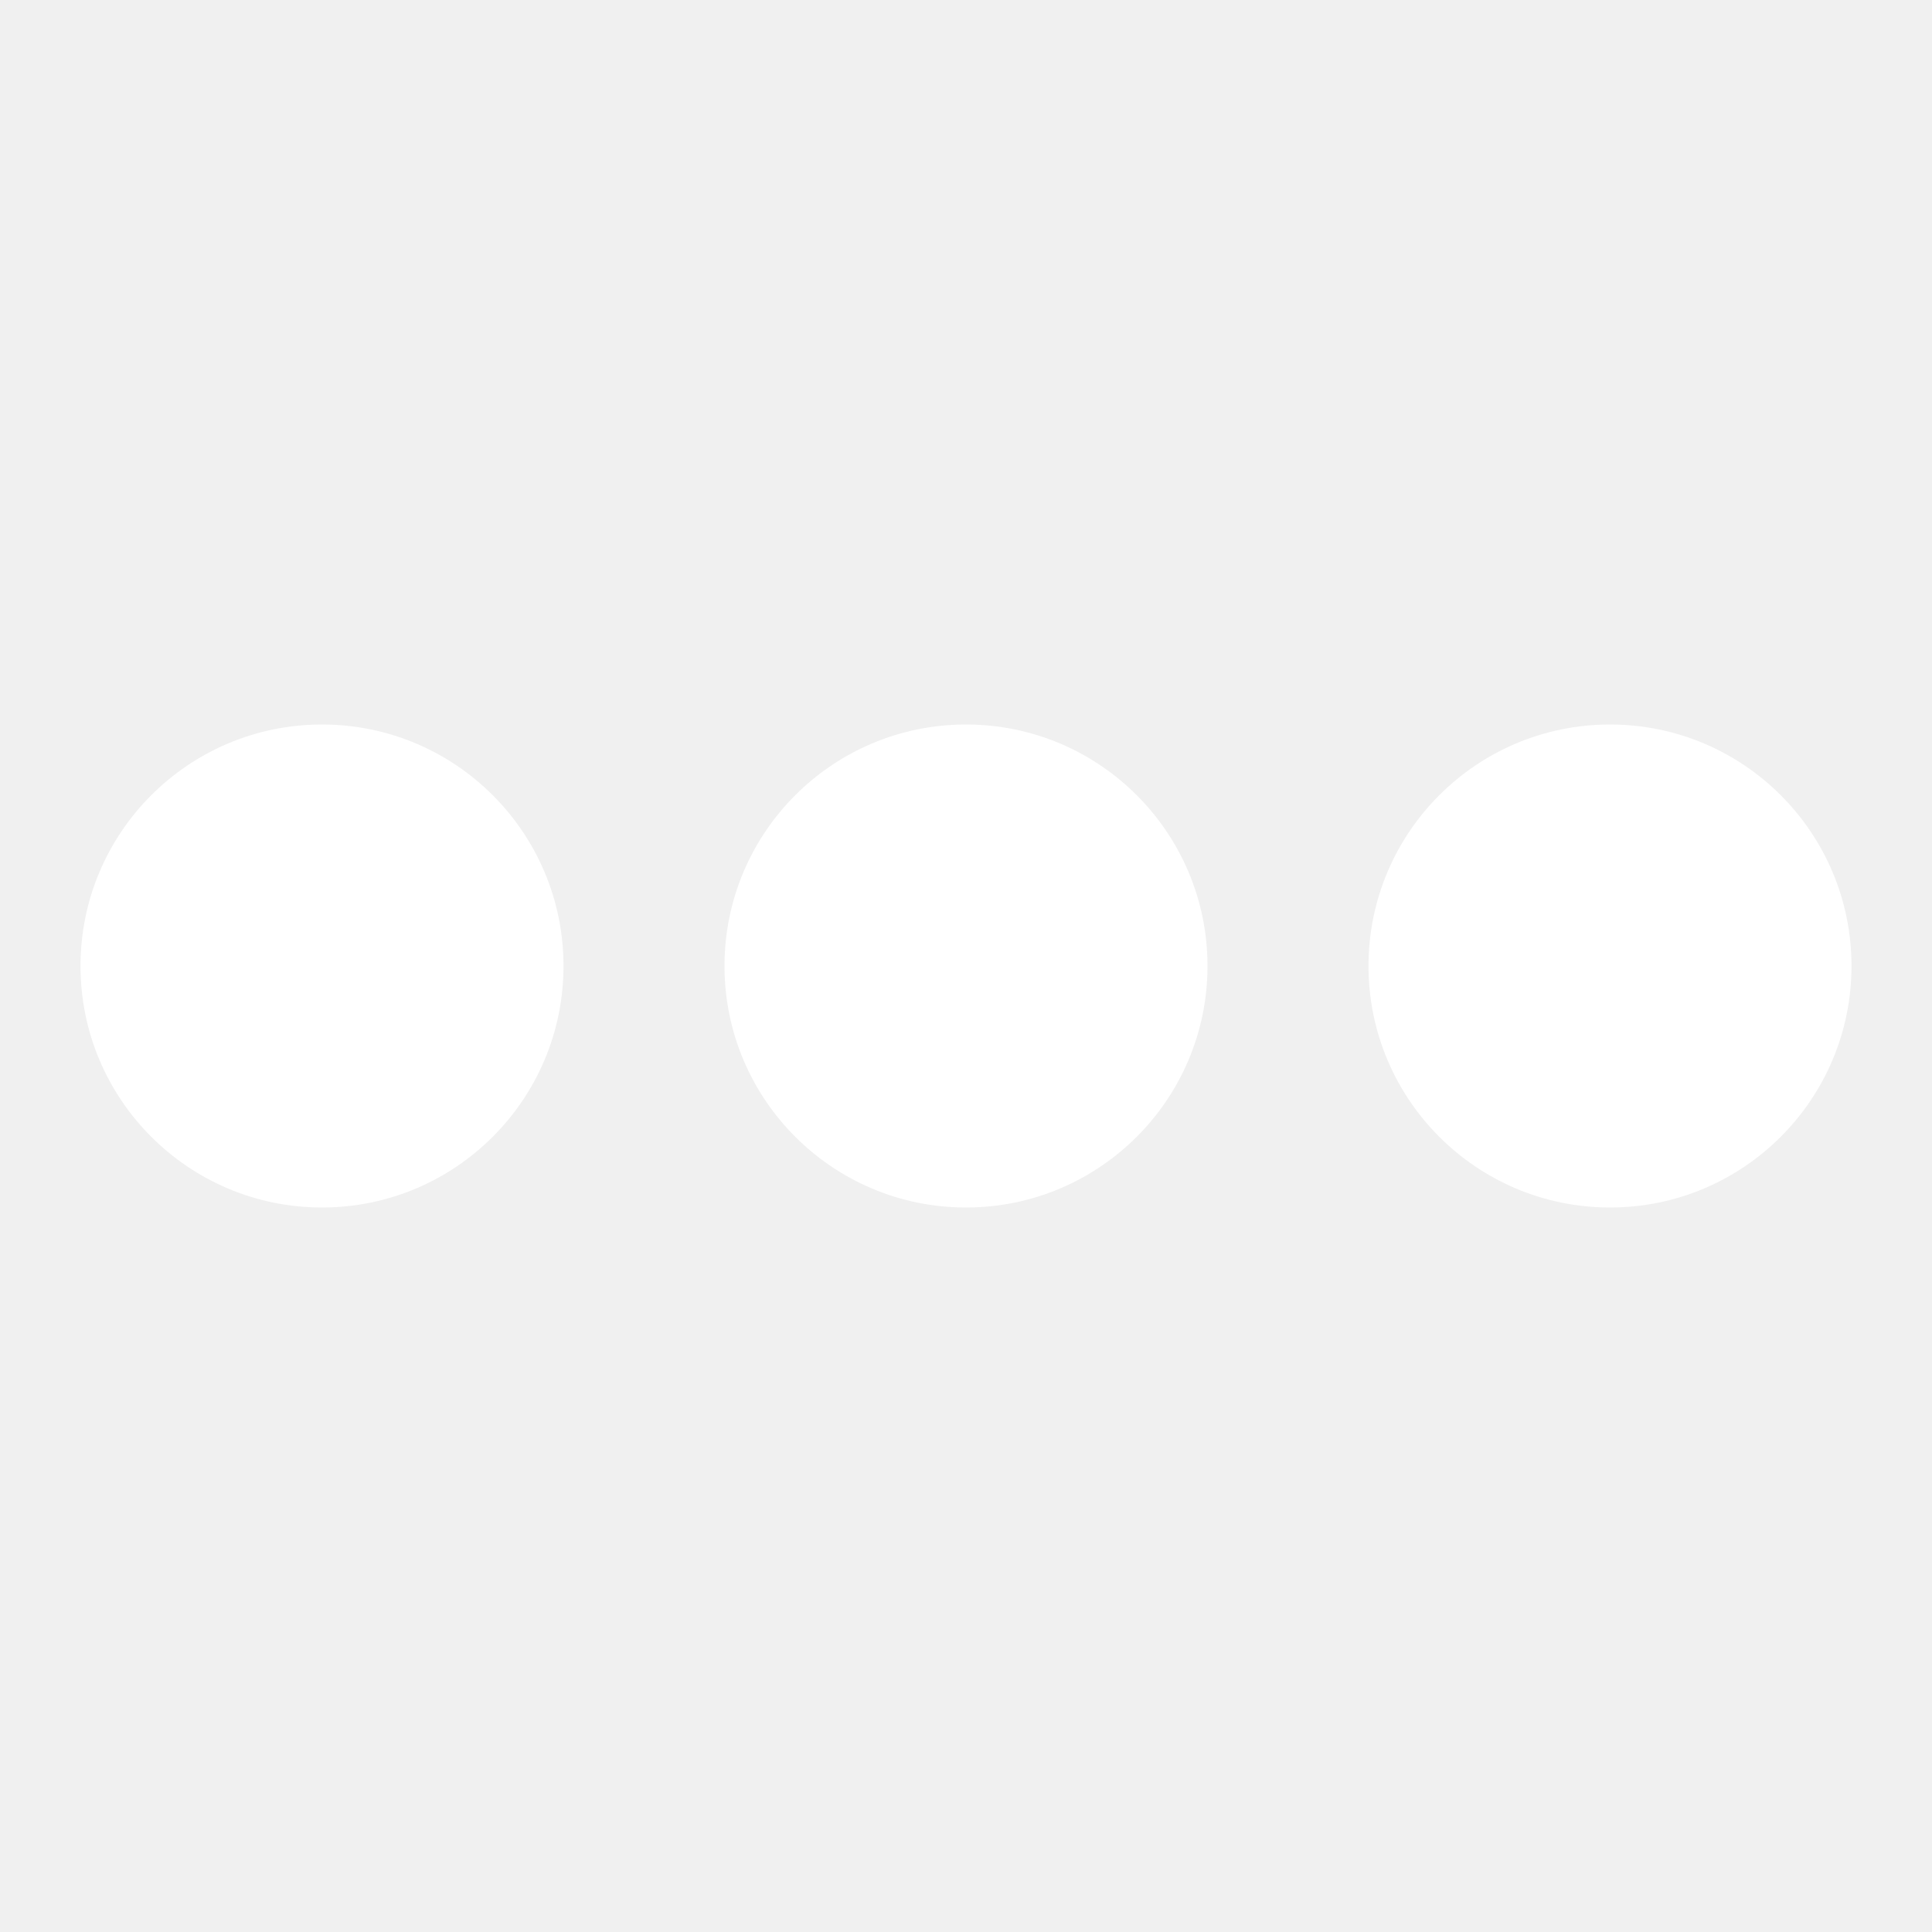
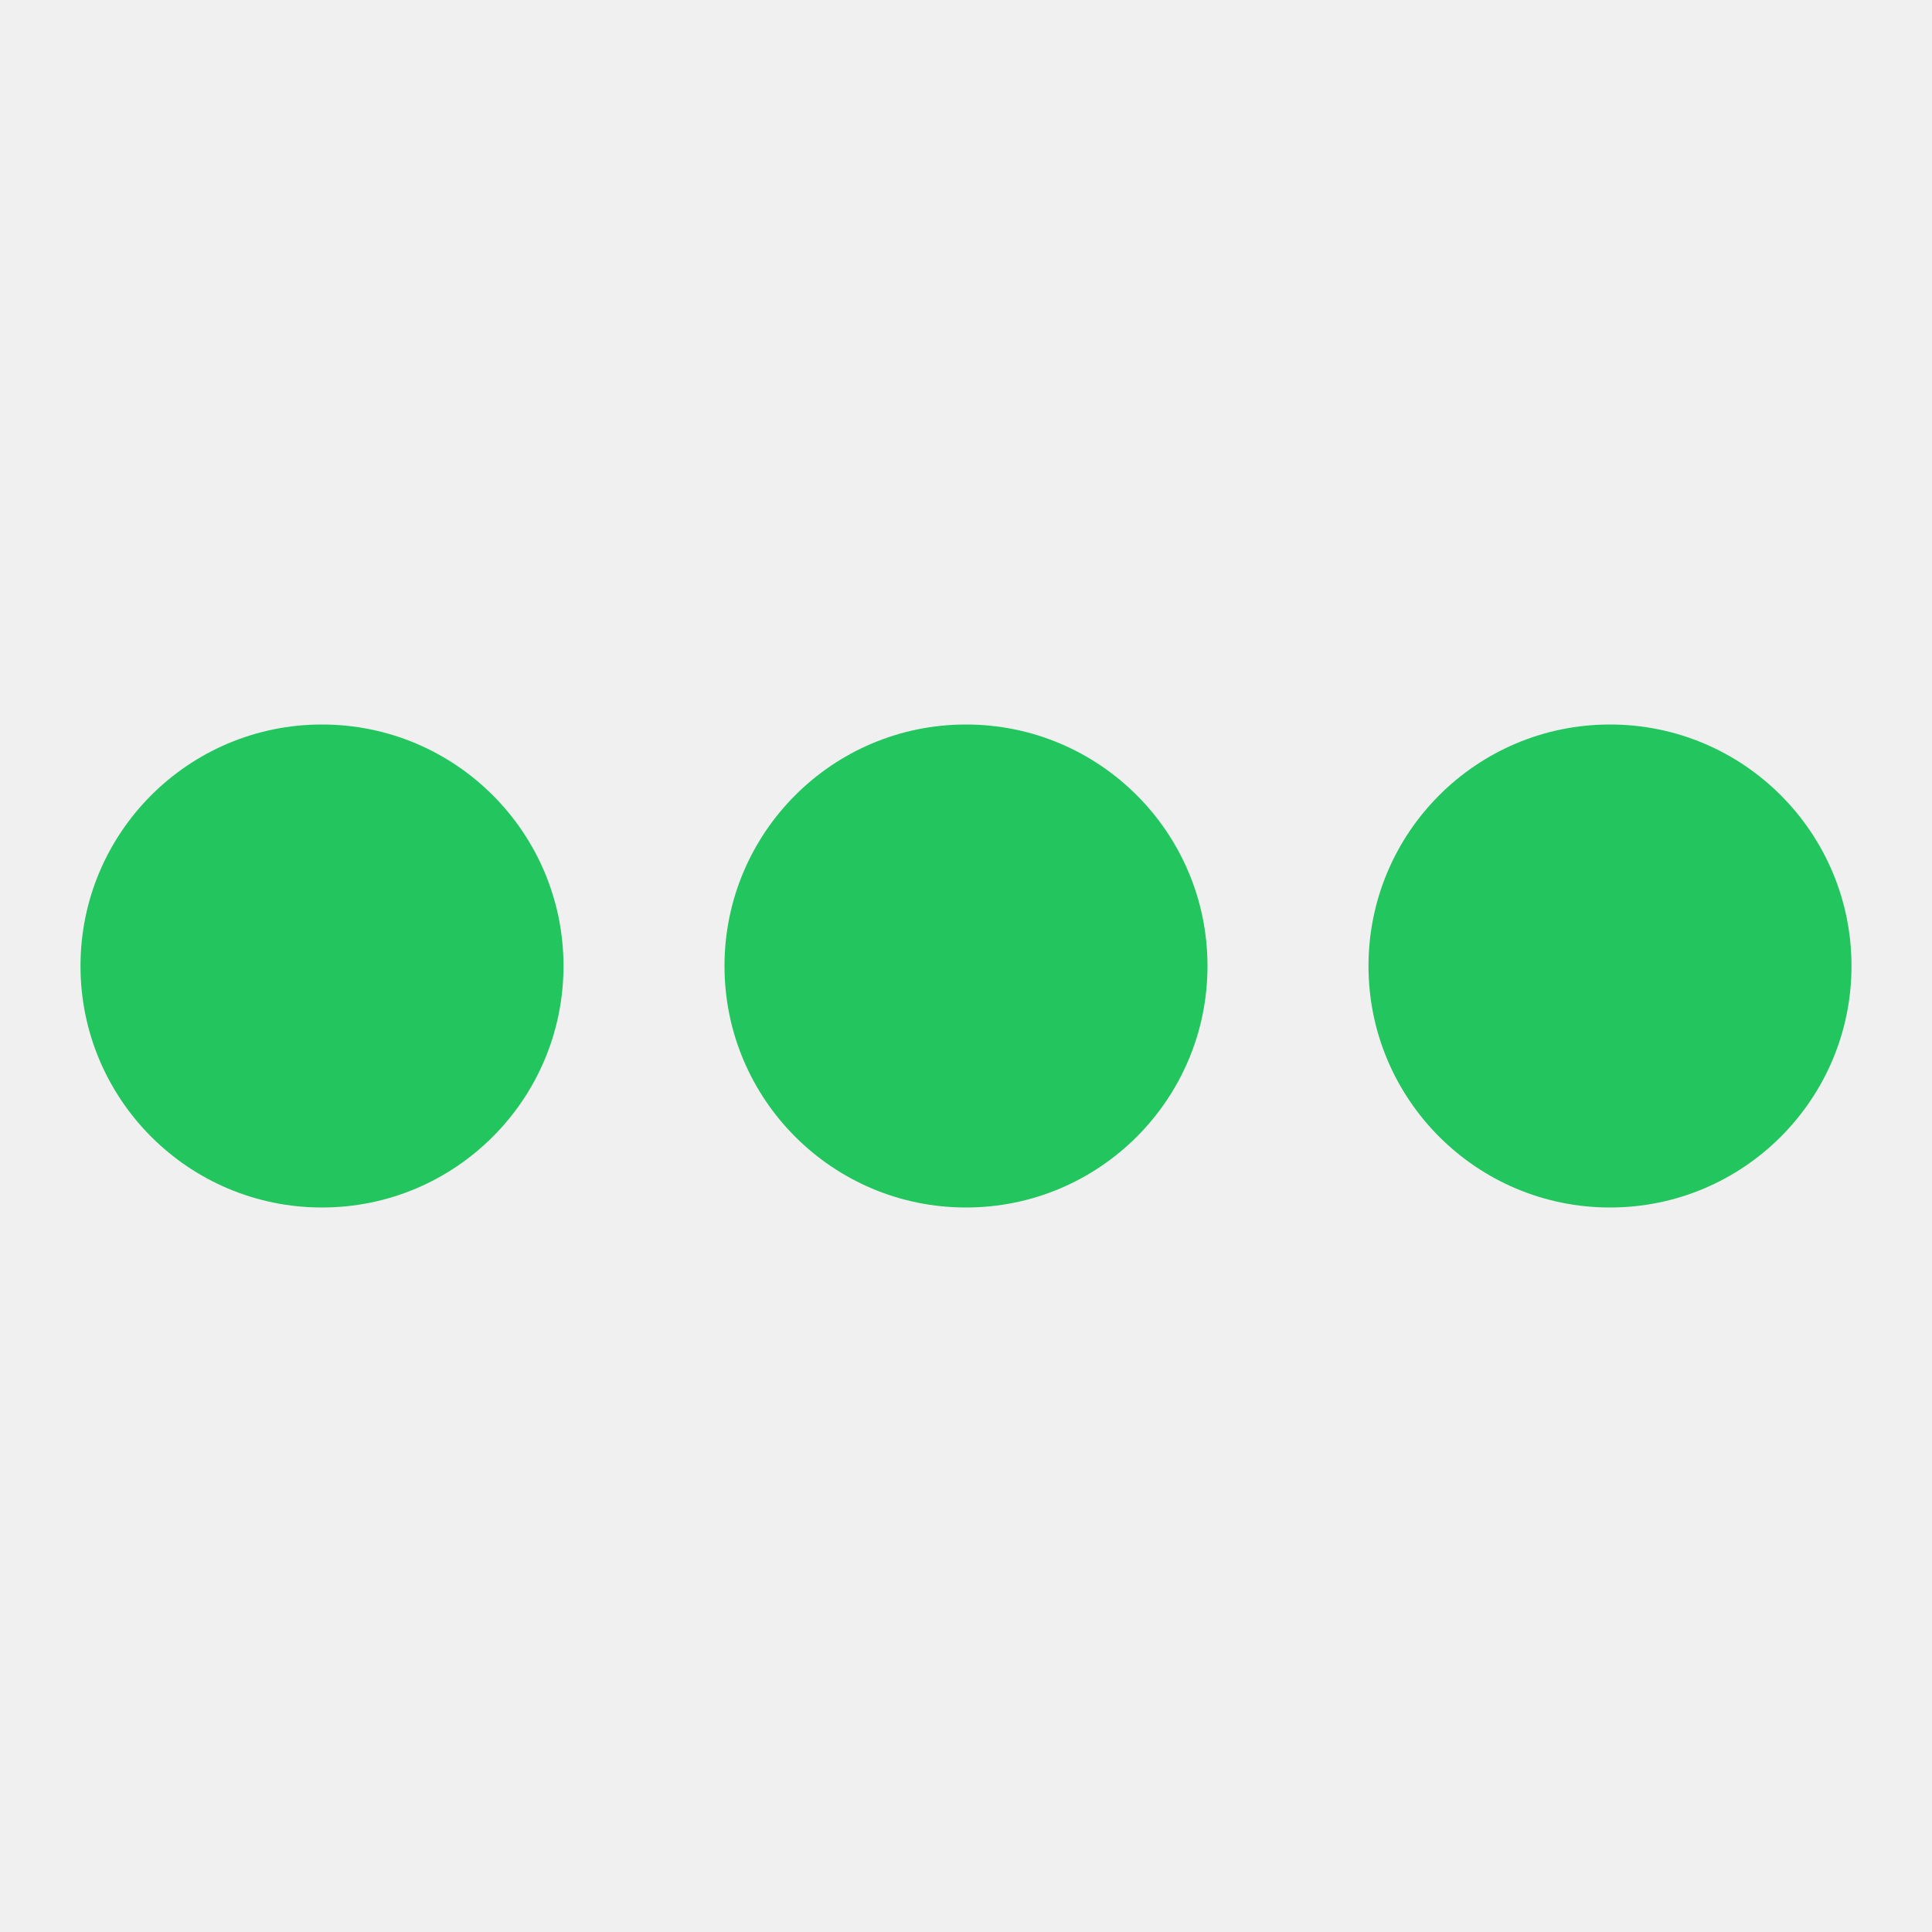
<svg xmlns="http://www.w3.org/2000/svg" width="24" height="24" viewBox="0 0 24 24">
  <circle class="spinner" cx="4" cy="12" r="3" />
  <circle class="spinner spinner-delay-1" cx="12" cy="12" r="3" />
  <circle class="spinner spinner-delay-2" cx="20" cy="12" r="3" />
  <style>
        .spinner {
        animation: spinner-animation 1.05s infinite;
-         fill: #FFFFFF;
+         fill: #22c55e;
        }

        .spinner-delay-1 {
        animation-delay: 0.1s;
        }

        .spinner-delay-2 {
        animation-delay: 0.2s;
        }

        @keyframes spinner-animation {
        0%, 57.14% {
        animation-timing-function: cubic-bezier(0.33, .66, .66, 1);
        transform: translate(0);
        }

        28.57% {
        animation-timing-function: cubic-bezier(0.33, 0, .66, .33);
        transform: translateY(-6px);
        }

        100% {
        transform: translate(0);
        }
        }
    </style>
</svg>
